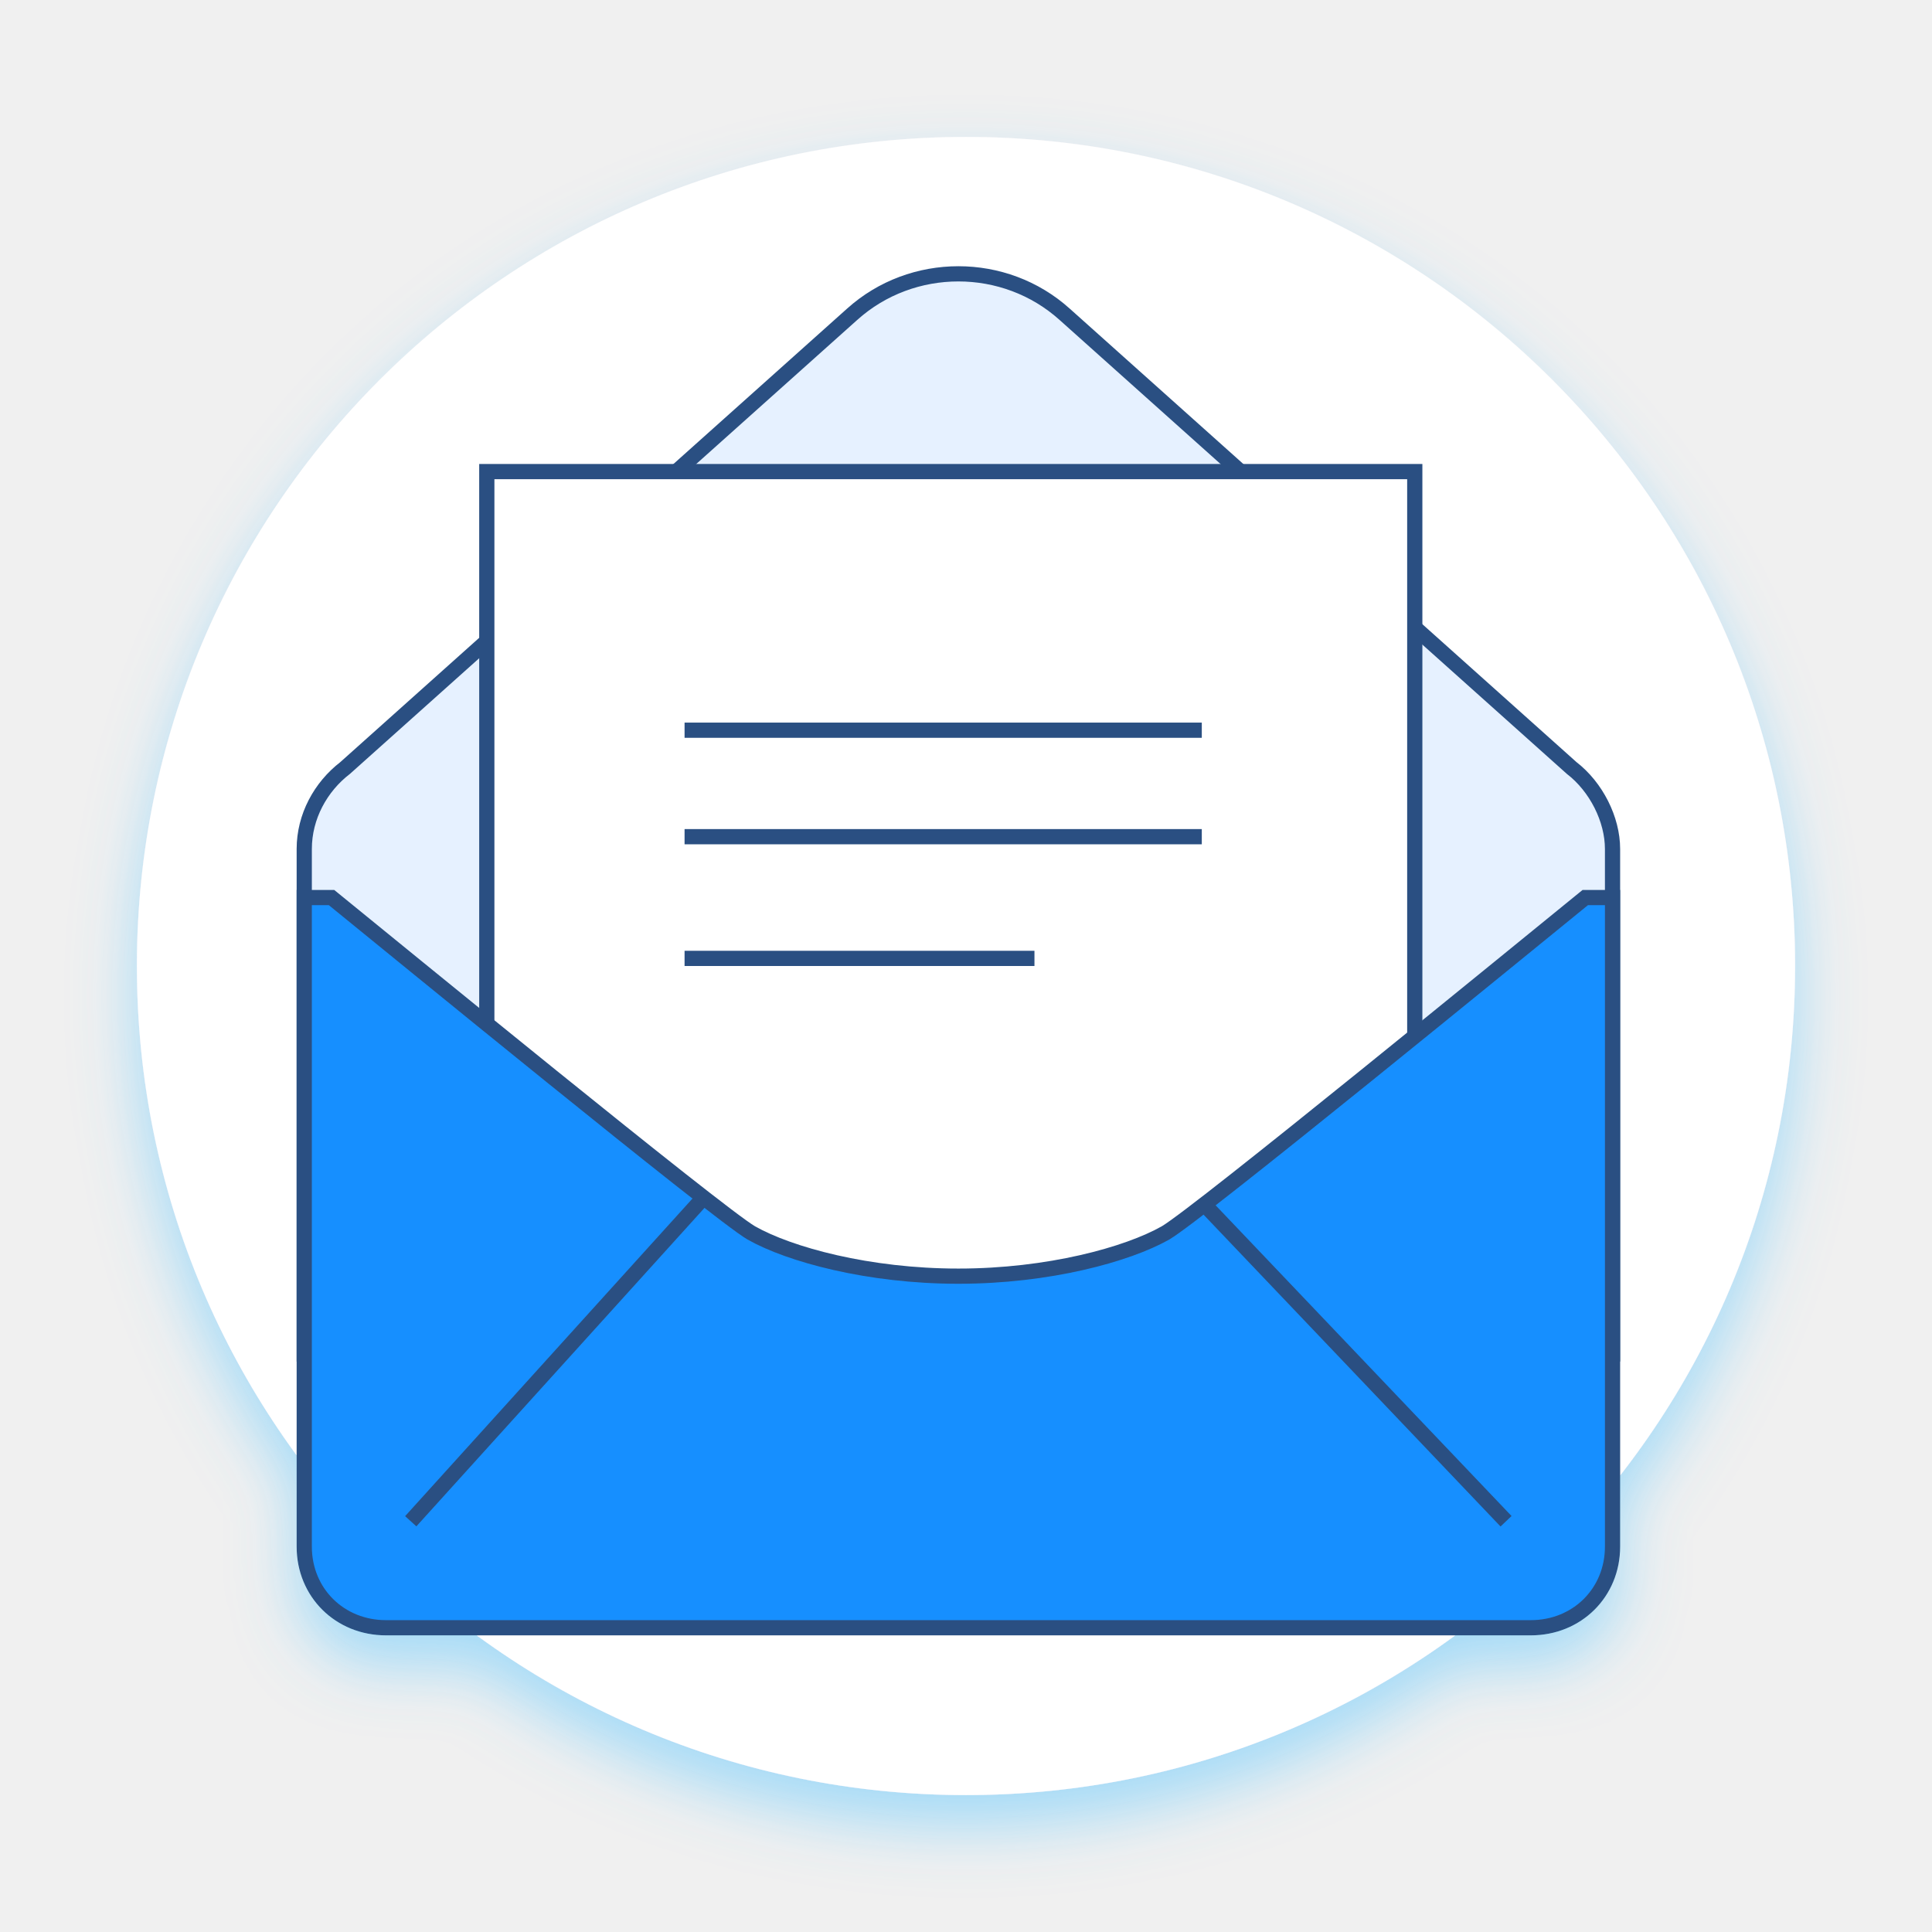
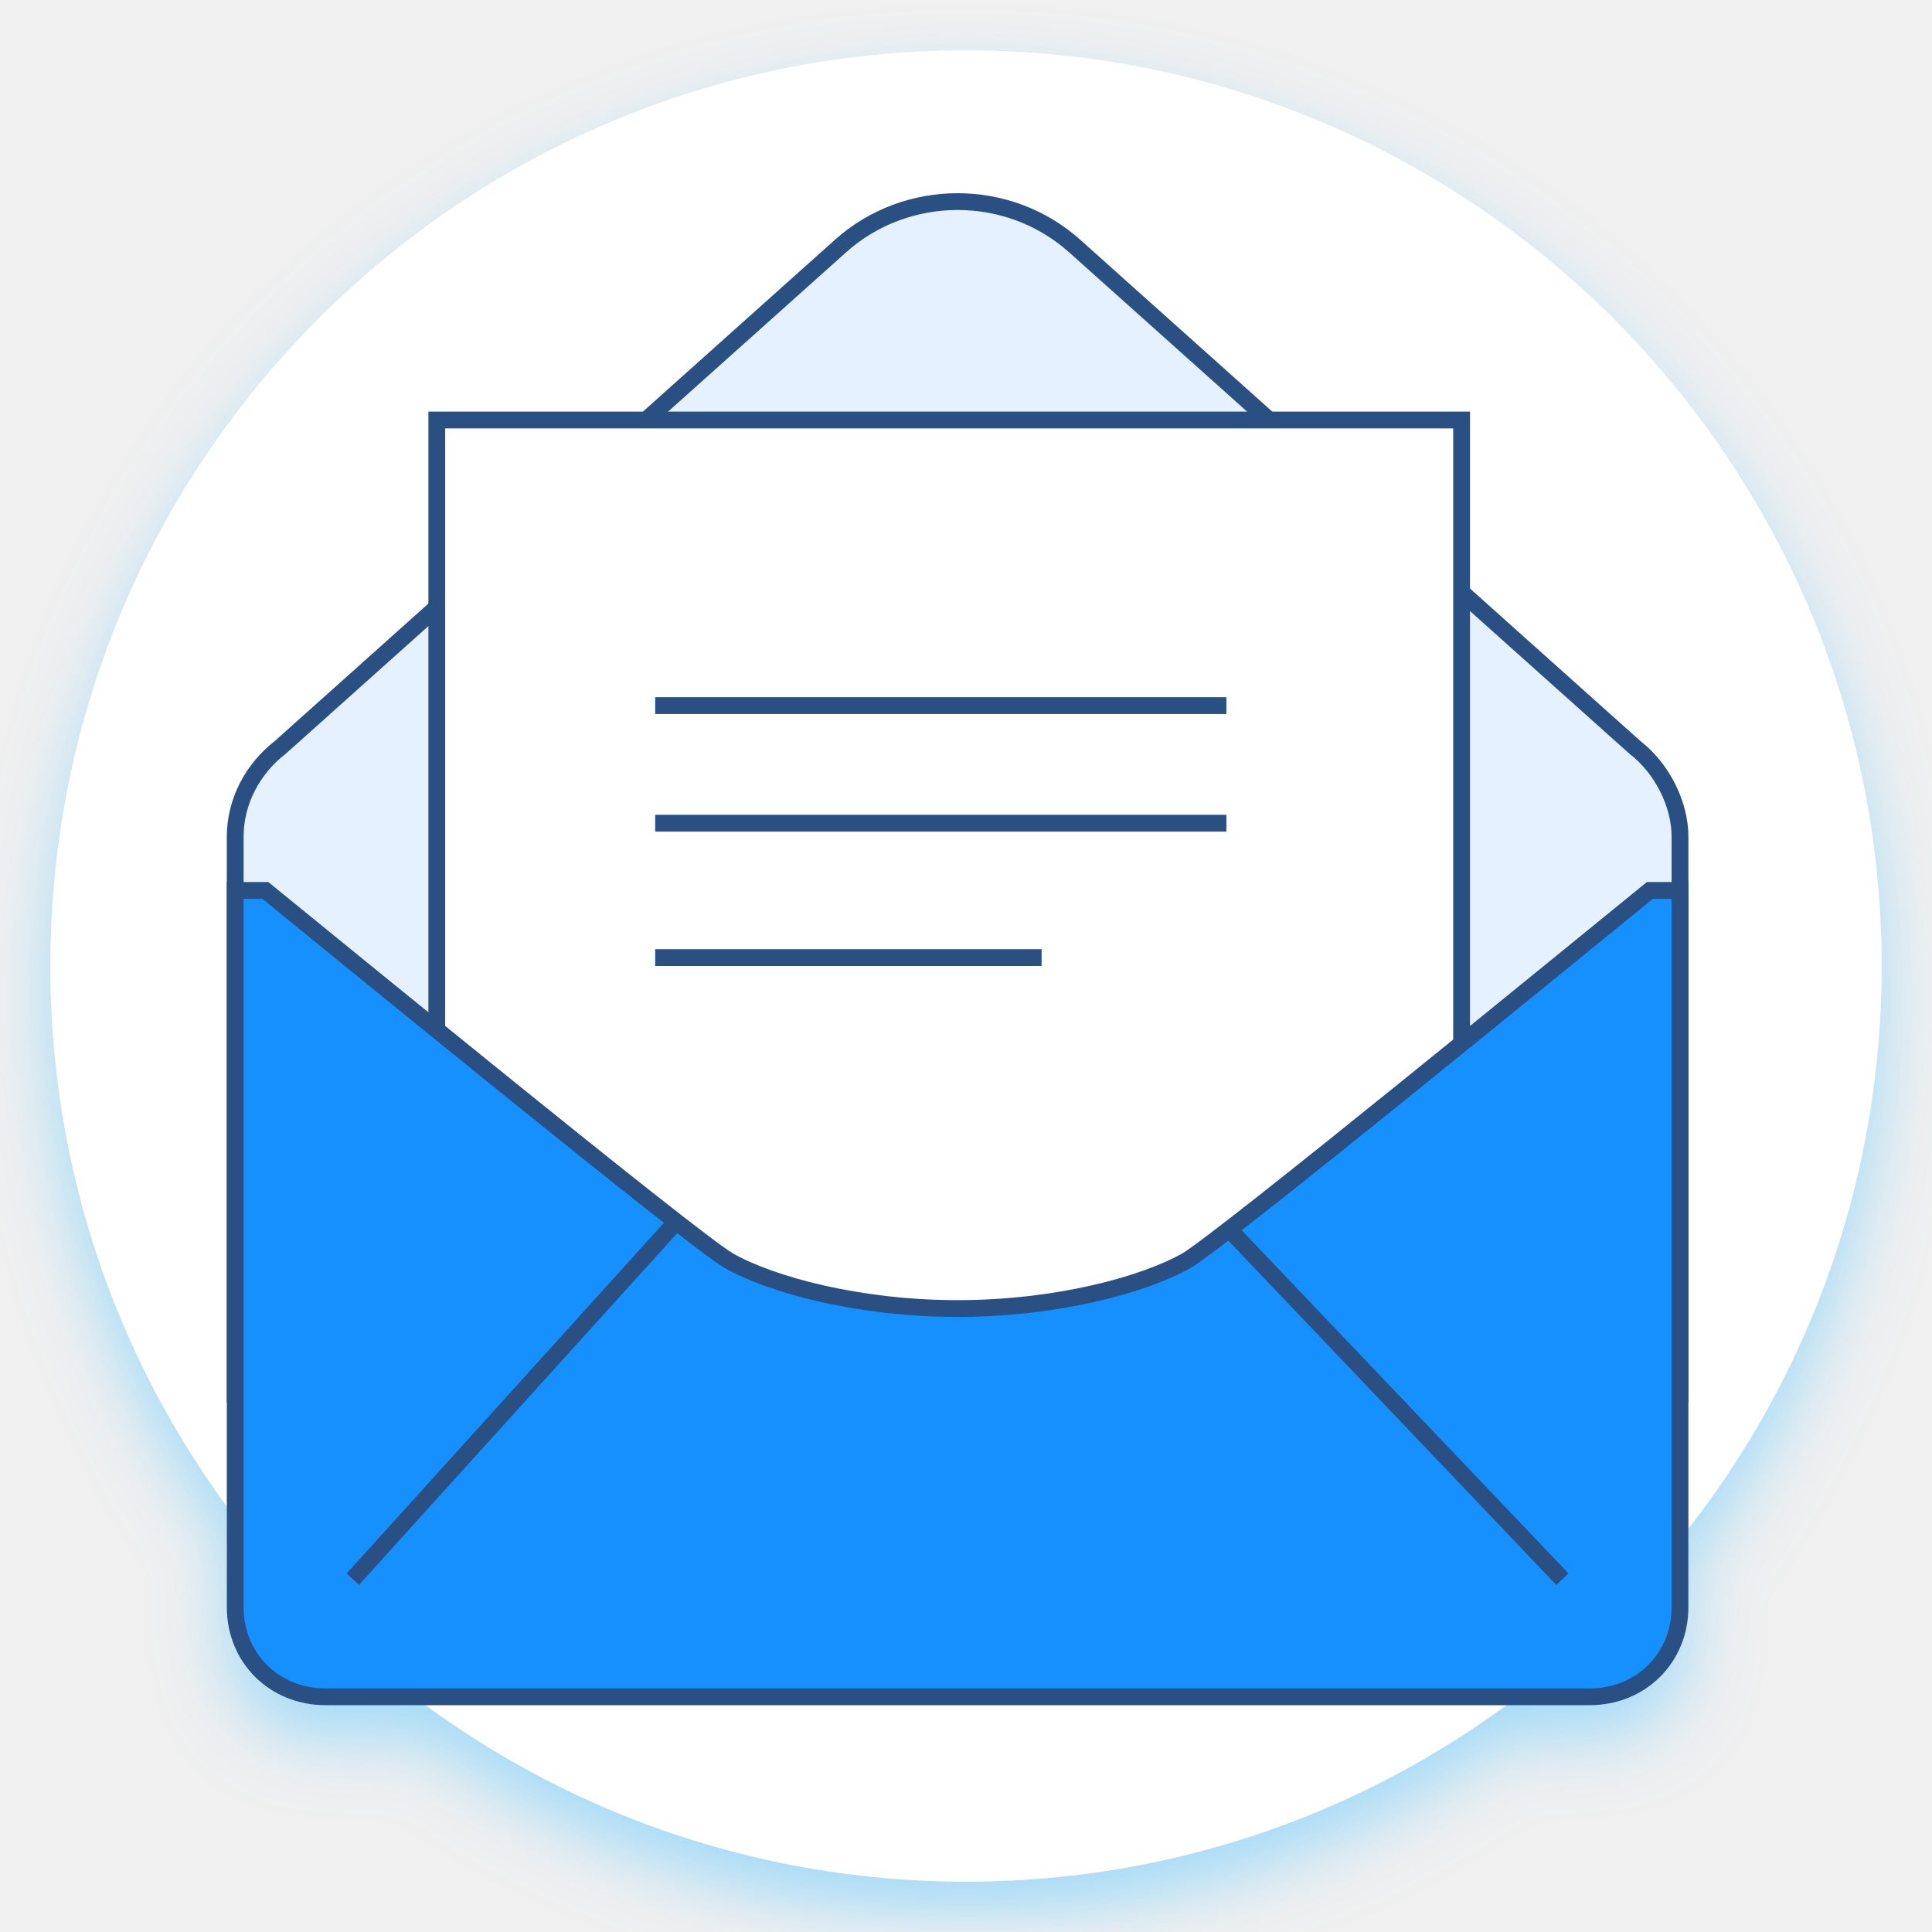
- <svg xmlns="http://www.w3.org/2000/svg" width="127px" height="127px" viewBox="0 0 127 127" version="1.1">
+ <svg xmlns="http://www.w3.org/2000/svg" focusable="false" viewBox="0 0 115 115" tabindex="-1">
  <defs>
-     <filter x="-11.0%" y="-11.0%" width="122.0%" height="122.0%" filterUnits="objectBoundingBox" id="filter-1">
+     <filter filterUnits="objectBoundingBox" id="filter-1">
      <feOffset dx="0" dy="2" in="SourceAlpha" result="shadowOffsetOuter1" />
      <feGaussianBlur stdDeviation="2" in="shadowOffsetOuter1" result="shadowBlurOuter1" />
      <feColorMatrix values="0 0 0 0 0.094   0 0 0 0 0.561   0 0 0 0 1  0 0 0 0.5 0" type="matrix" in="shadowBlurOuter1" result="shadowMatrixOuter1" />
      <feMerge>
        <feMergeNode in="shadowMatrixOuter1" />
        <feMergeNode in="SourceGraphic" />
      </feMerge>
    </filter>
  </defs>
  <g id="Page-1" stroke="none" stroke-width="1" fill="none" fill-rule="evenodd">
-     <g id="e-mail" filter="url(#filter-1)" transform="translate(9, 9)">
+     <g id="e-mail" filter="url(#filter-1)" transform="translate(3, 3)">
      <circle id="Oval" fill="#FFFFFF" fill-rule="nonzero" cx="54.5" cy="54.5" r="54.5" />
      <path d="M97,80 L97,46.807 C97,44.855 95.925,42.725 94.312,41.483 L60.987,11.662 C57.046,8.113 50.954,8.113 47.013,11.662 L13.688,41.483 C12.075,42.725 11,44.678 11,46.807 L11,80 L97,80 Z" id="Path" stroke="#2A5082" fill="#E6F1FF" fill-rule="nonzero" />
      <rect id="Rectangle" stroke="#2A5082" fill="#FFFFFF" fill-rule="nonzero" x="23" y="22" width="61" height="57" />
      <path d="M95.208,50 C91.267,53.2 69.767,70.8 67.617,72.044 C65.108,73.467 59.913,74.889 54,74.889 C48.087,74.889 42.892,73.467 40.383,72.044 C38.233,70.8 16.733,53.2 12.792,50 L11,50 L11,92.667 C11,95.689 13.329,98 16.375,98 L54,98 L91.625,98 C94.671,98 97,95.689 97,92.667 L97,50 L95.208,50 Z" id="Path" stroke="#2A5082" fill="#188FFF" fill-rule="nonzero" />
      <line x1="37" y1="70" x2="18" y2="91" id="Path" stroke="#2A5082" />
      <line x1="70" y1="70" x2="90" y2="91" id="Path" stroke="#2A5082" />
      <line x1="36" y1="39" x2="70" y2="39" id="Path" stroke="#2A5082" />
      <line x1="36" y1="46" x2="70" y2="46" id="Path" stroke="#2A5082" />
      <line x1="36" y1="54" x2="59" y2="54" id="Path" stroke="#2A5082" />
    </g>
  </g>
</svg>
